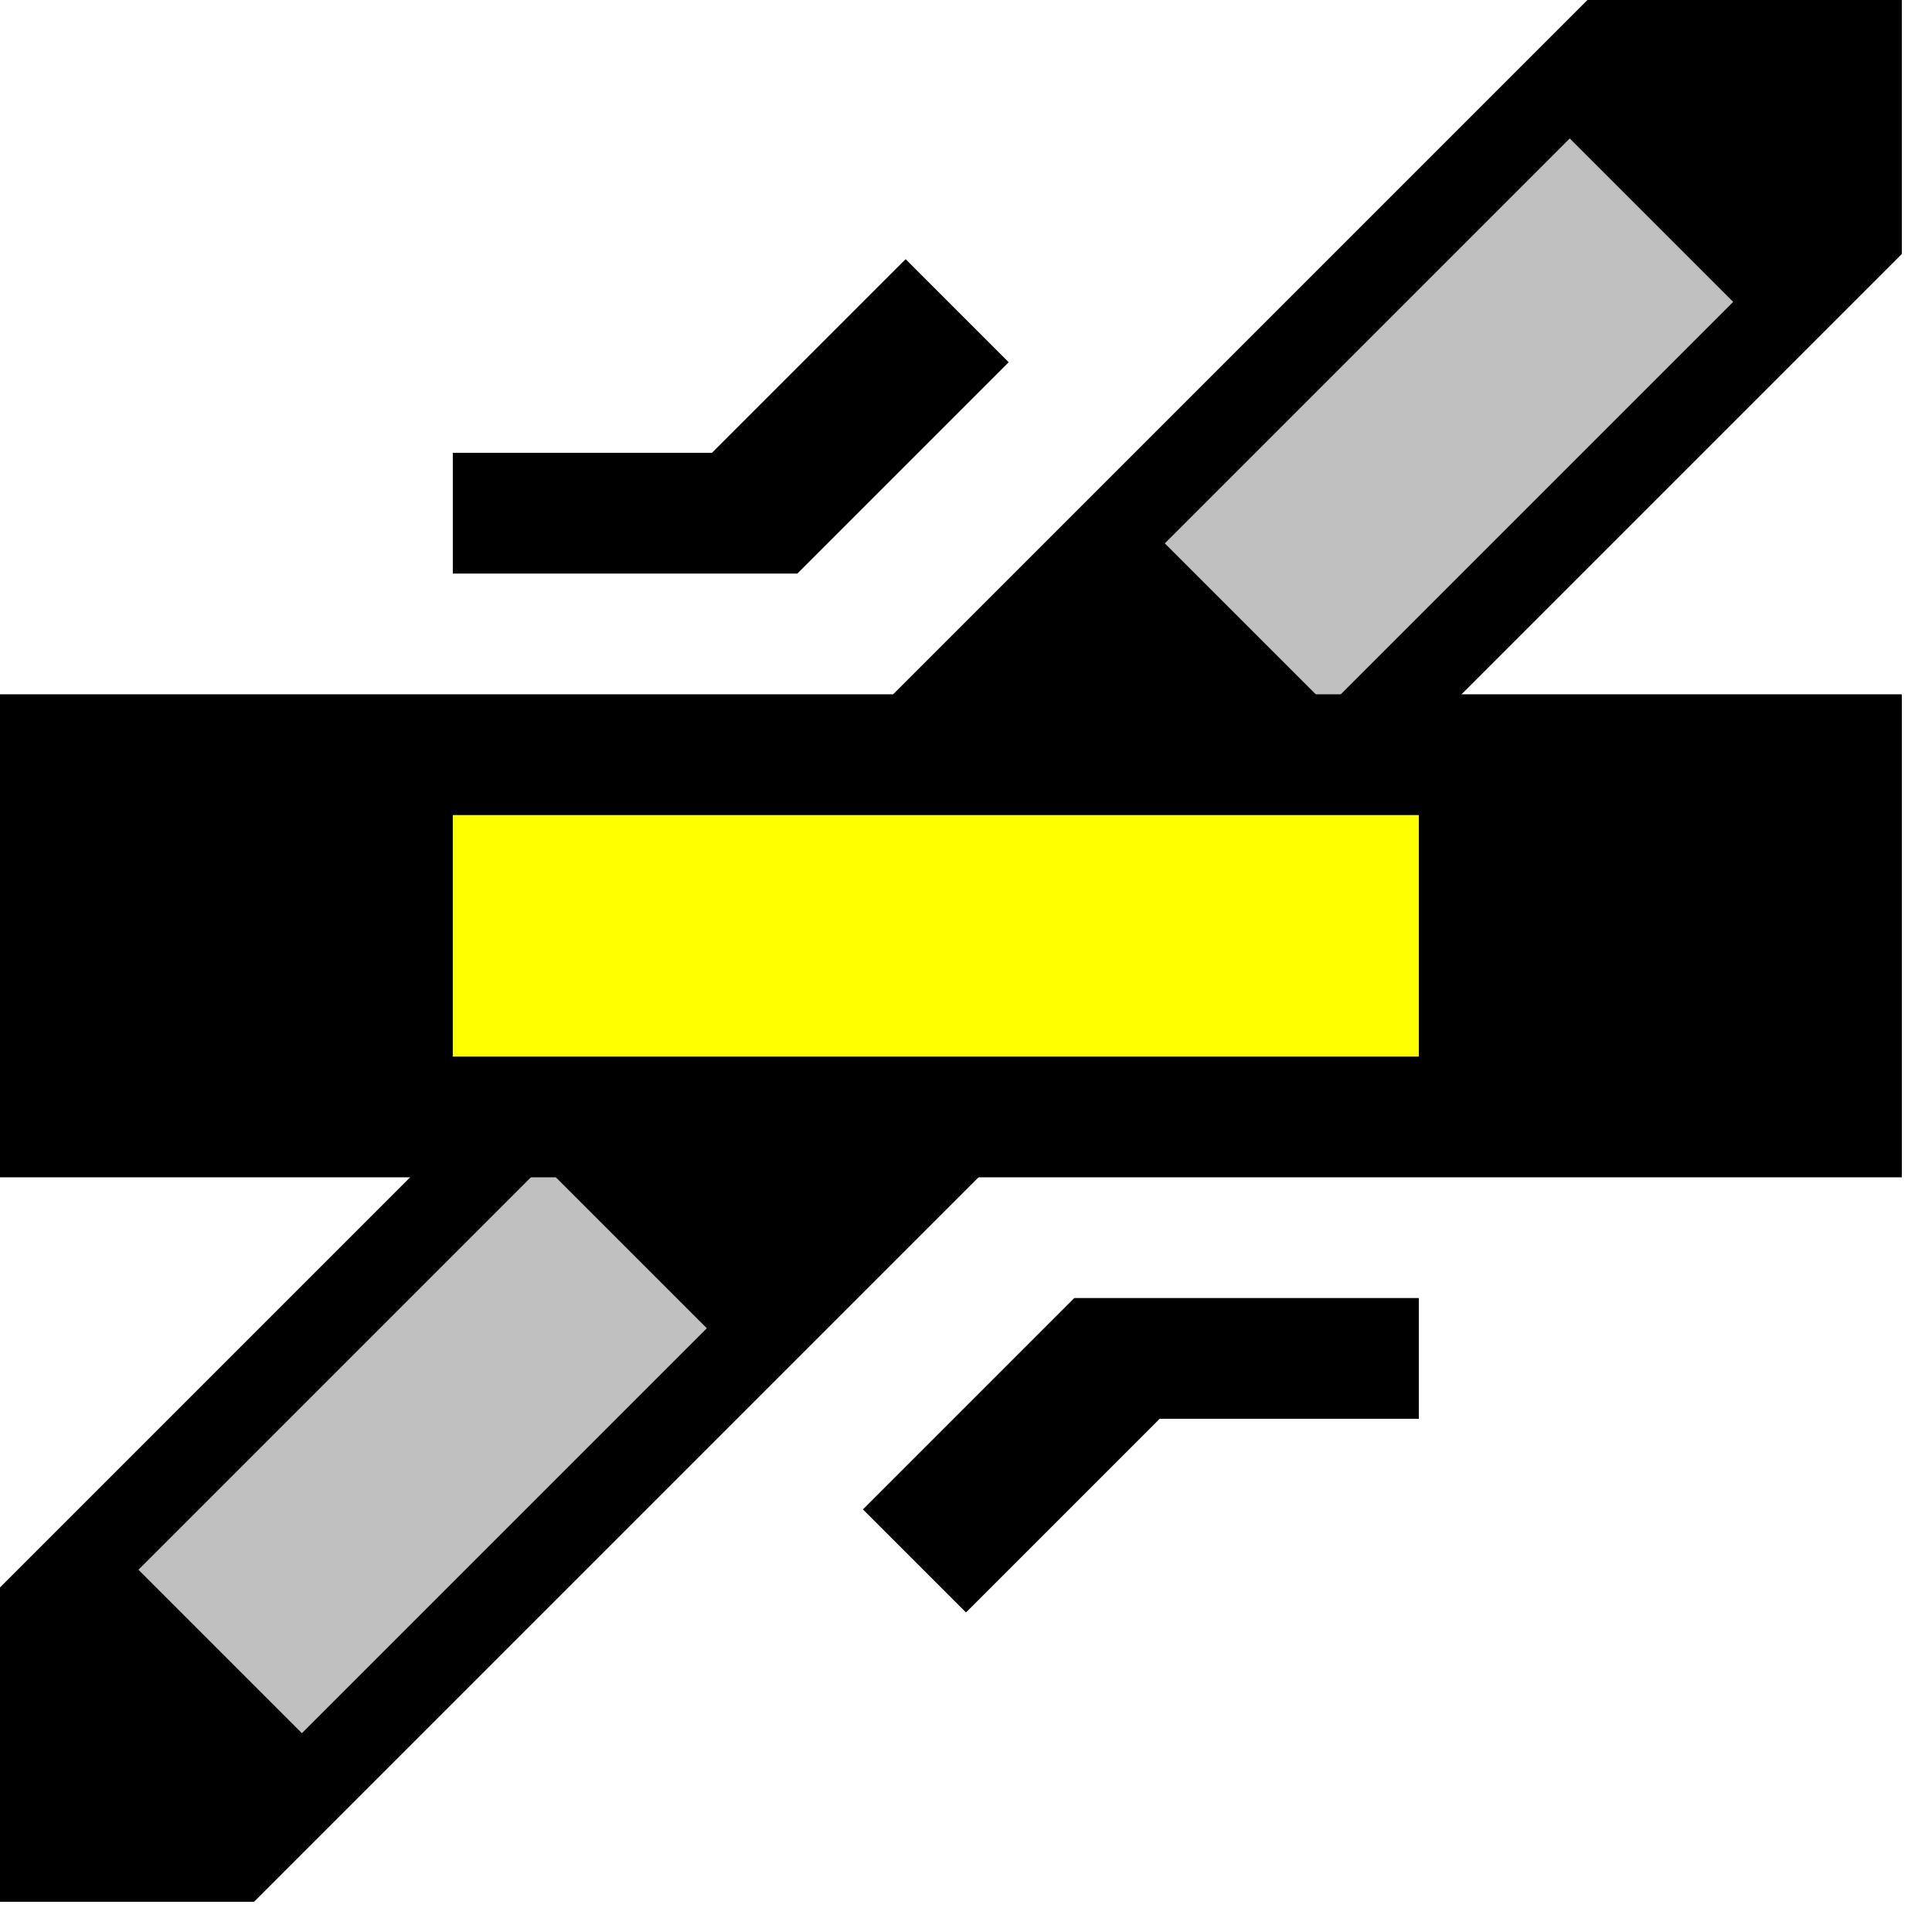
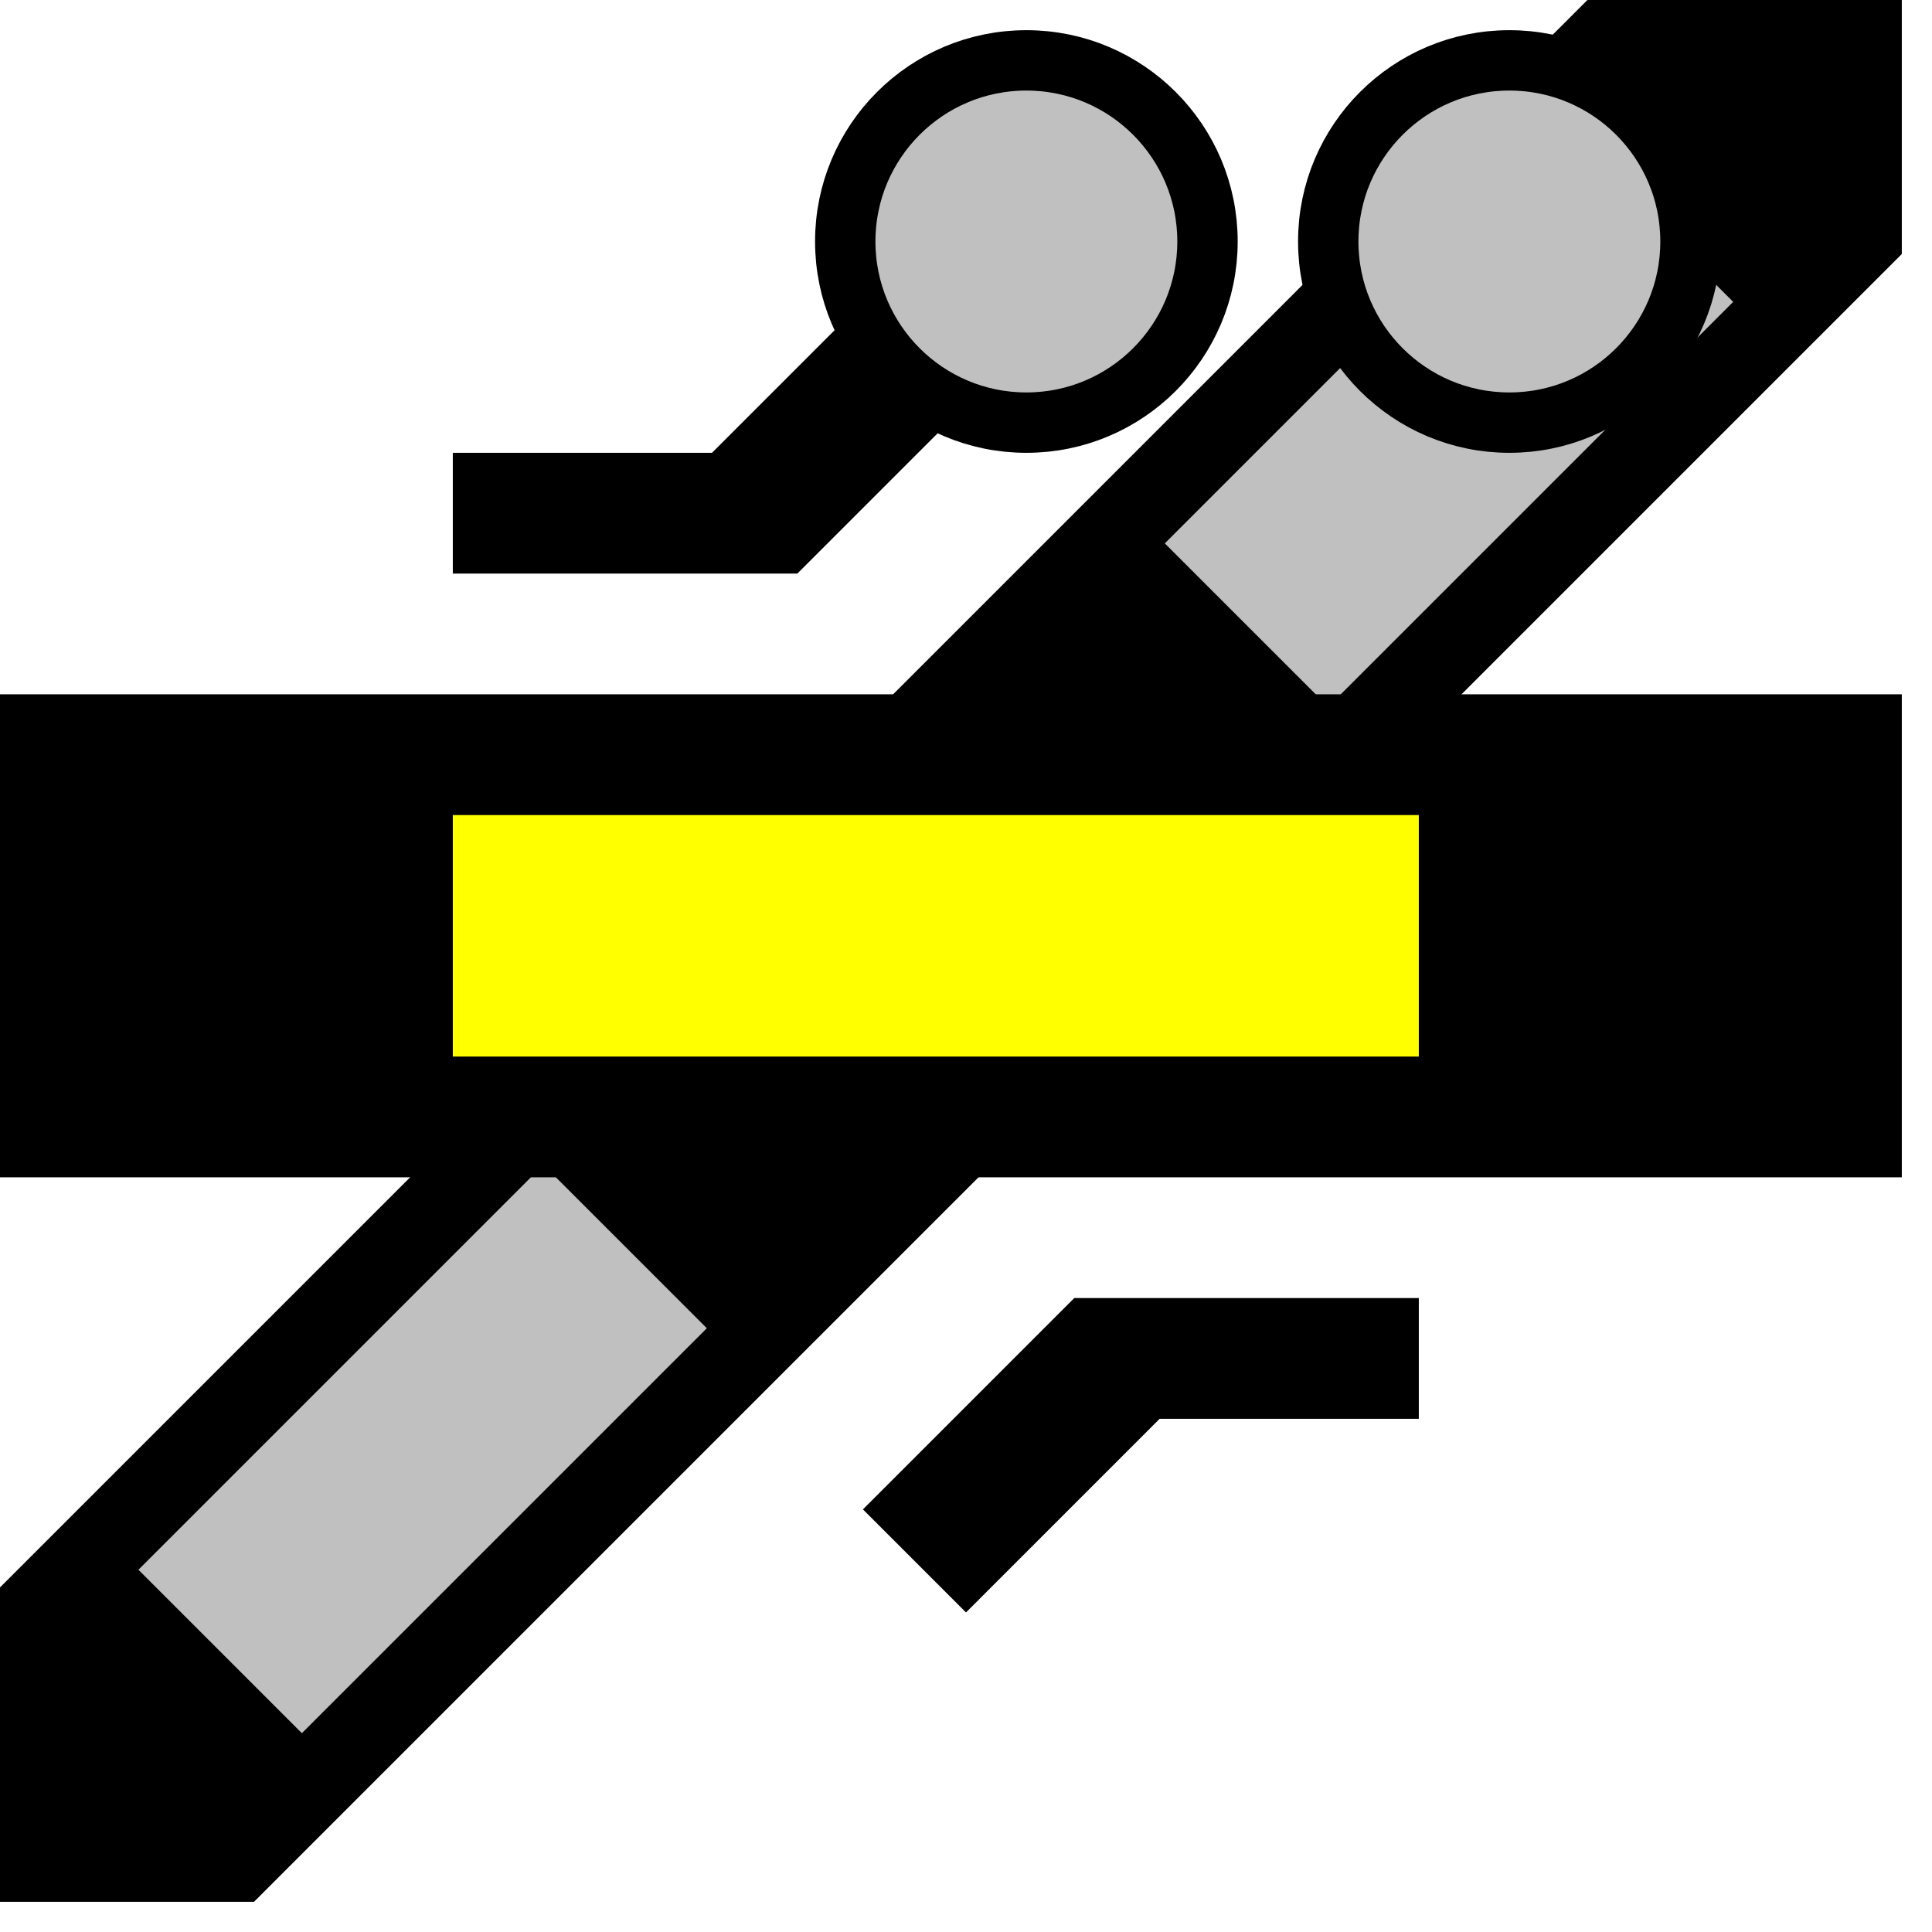
<svg width="32" height="32">
  <g>
    <path stroke="rgb(0,0,0)" fill="rgb(0,0,0)" d="M 0,31 L 0,27 L 27,0 L 31,0 L 31,4 L 4,31 z " />
    <path stroke="rgb(192,192,192)" fill="rgb(192,192,192)" d="M 26,3 L 28,5 L 22,11 L 20,9 z " />
    <path stroke="rgb(192,192,192)" fill="rgb(192,192,192)" d="M 9,20 L 11,22 L 5,28 L 3,26 z " />
    <path stroke="rgb(0,0,0)" fill="rgb(0,0,0)" d="M 0,12 L 31,12 L 31,19 L 0,19 z " />
    <path stroke="rgb(255,255,0)" fill="rgb(255,255,0)" d="M 8,14 L 23,14 L 23,17 L 8,17 z " />
    <path stroke="rgb(0,0,0)" fill="rgb(0,0,0)" d="M 8,9 L 13,9 L 16,6 L 15,5 L 12,8 L 8,8 z " />
    <path stroke="rgb(0,0,0)" fill="rgb(0,0,0)" d="M 15,25 L 18,22 L 23,22 L 23,23 L 19,23 L 16,26  z " />
+     <circle cx="17" cy="4" r="3" fill="rgb(192,192,192)" stroke="rgb(0,0,0)" />
+     <circle cx="25" cy="4" r="3" fill="rgb(192,192,192)" stroke="rgb(0,0,0)" />
  </g>
</svg>
